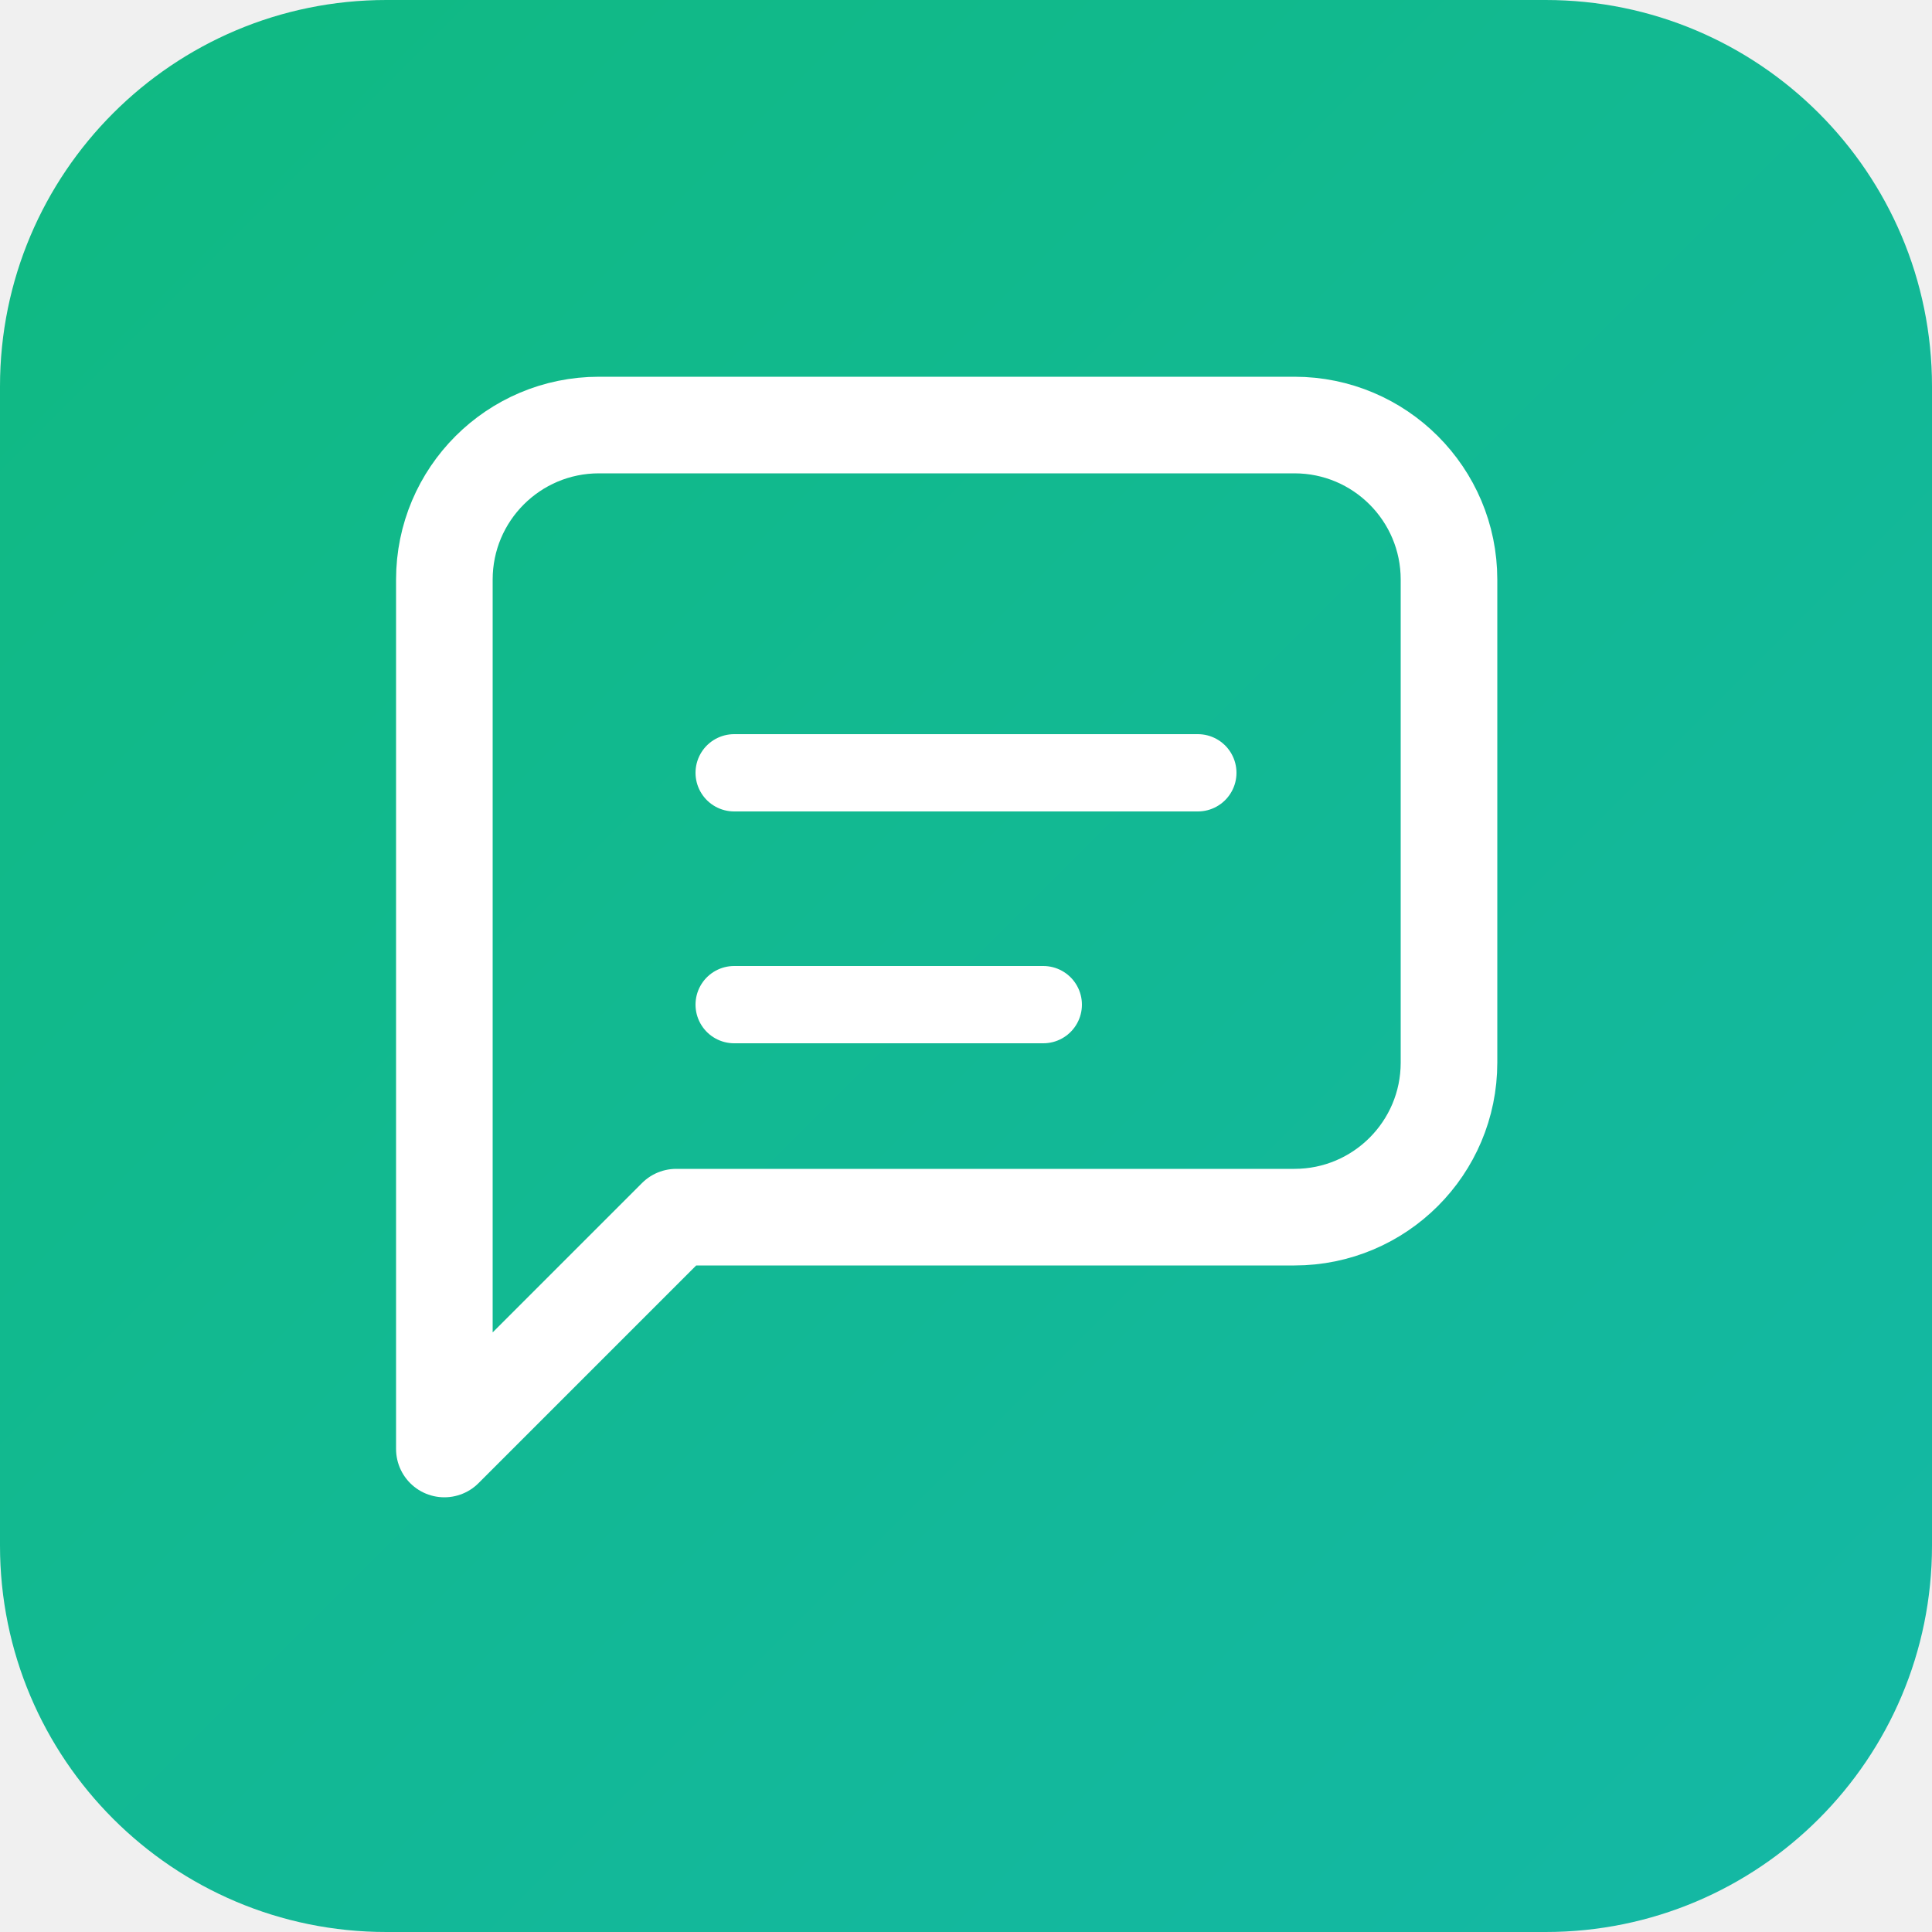
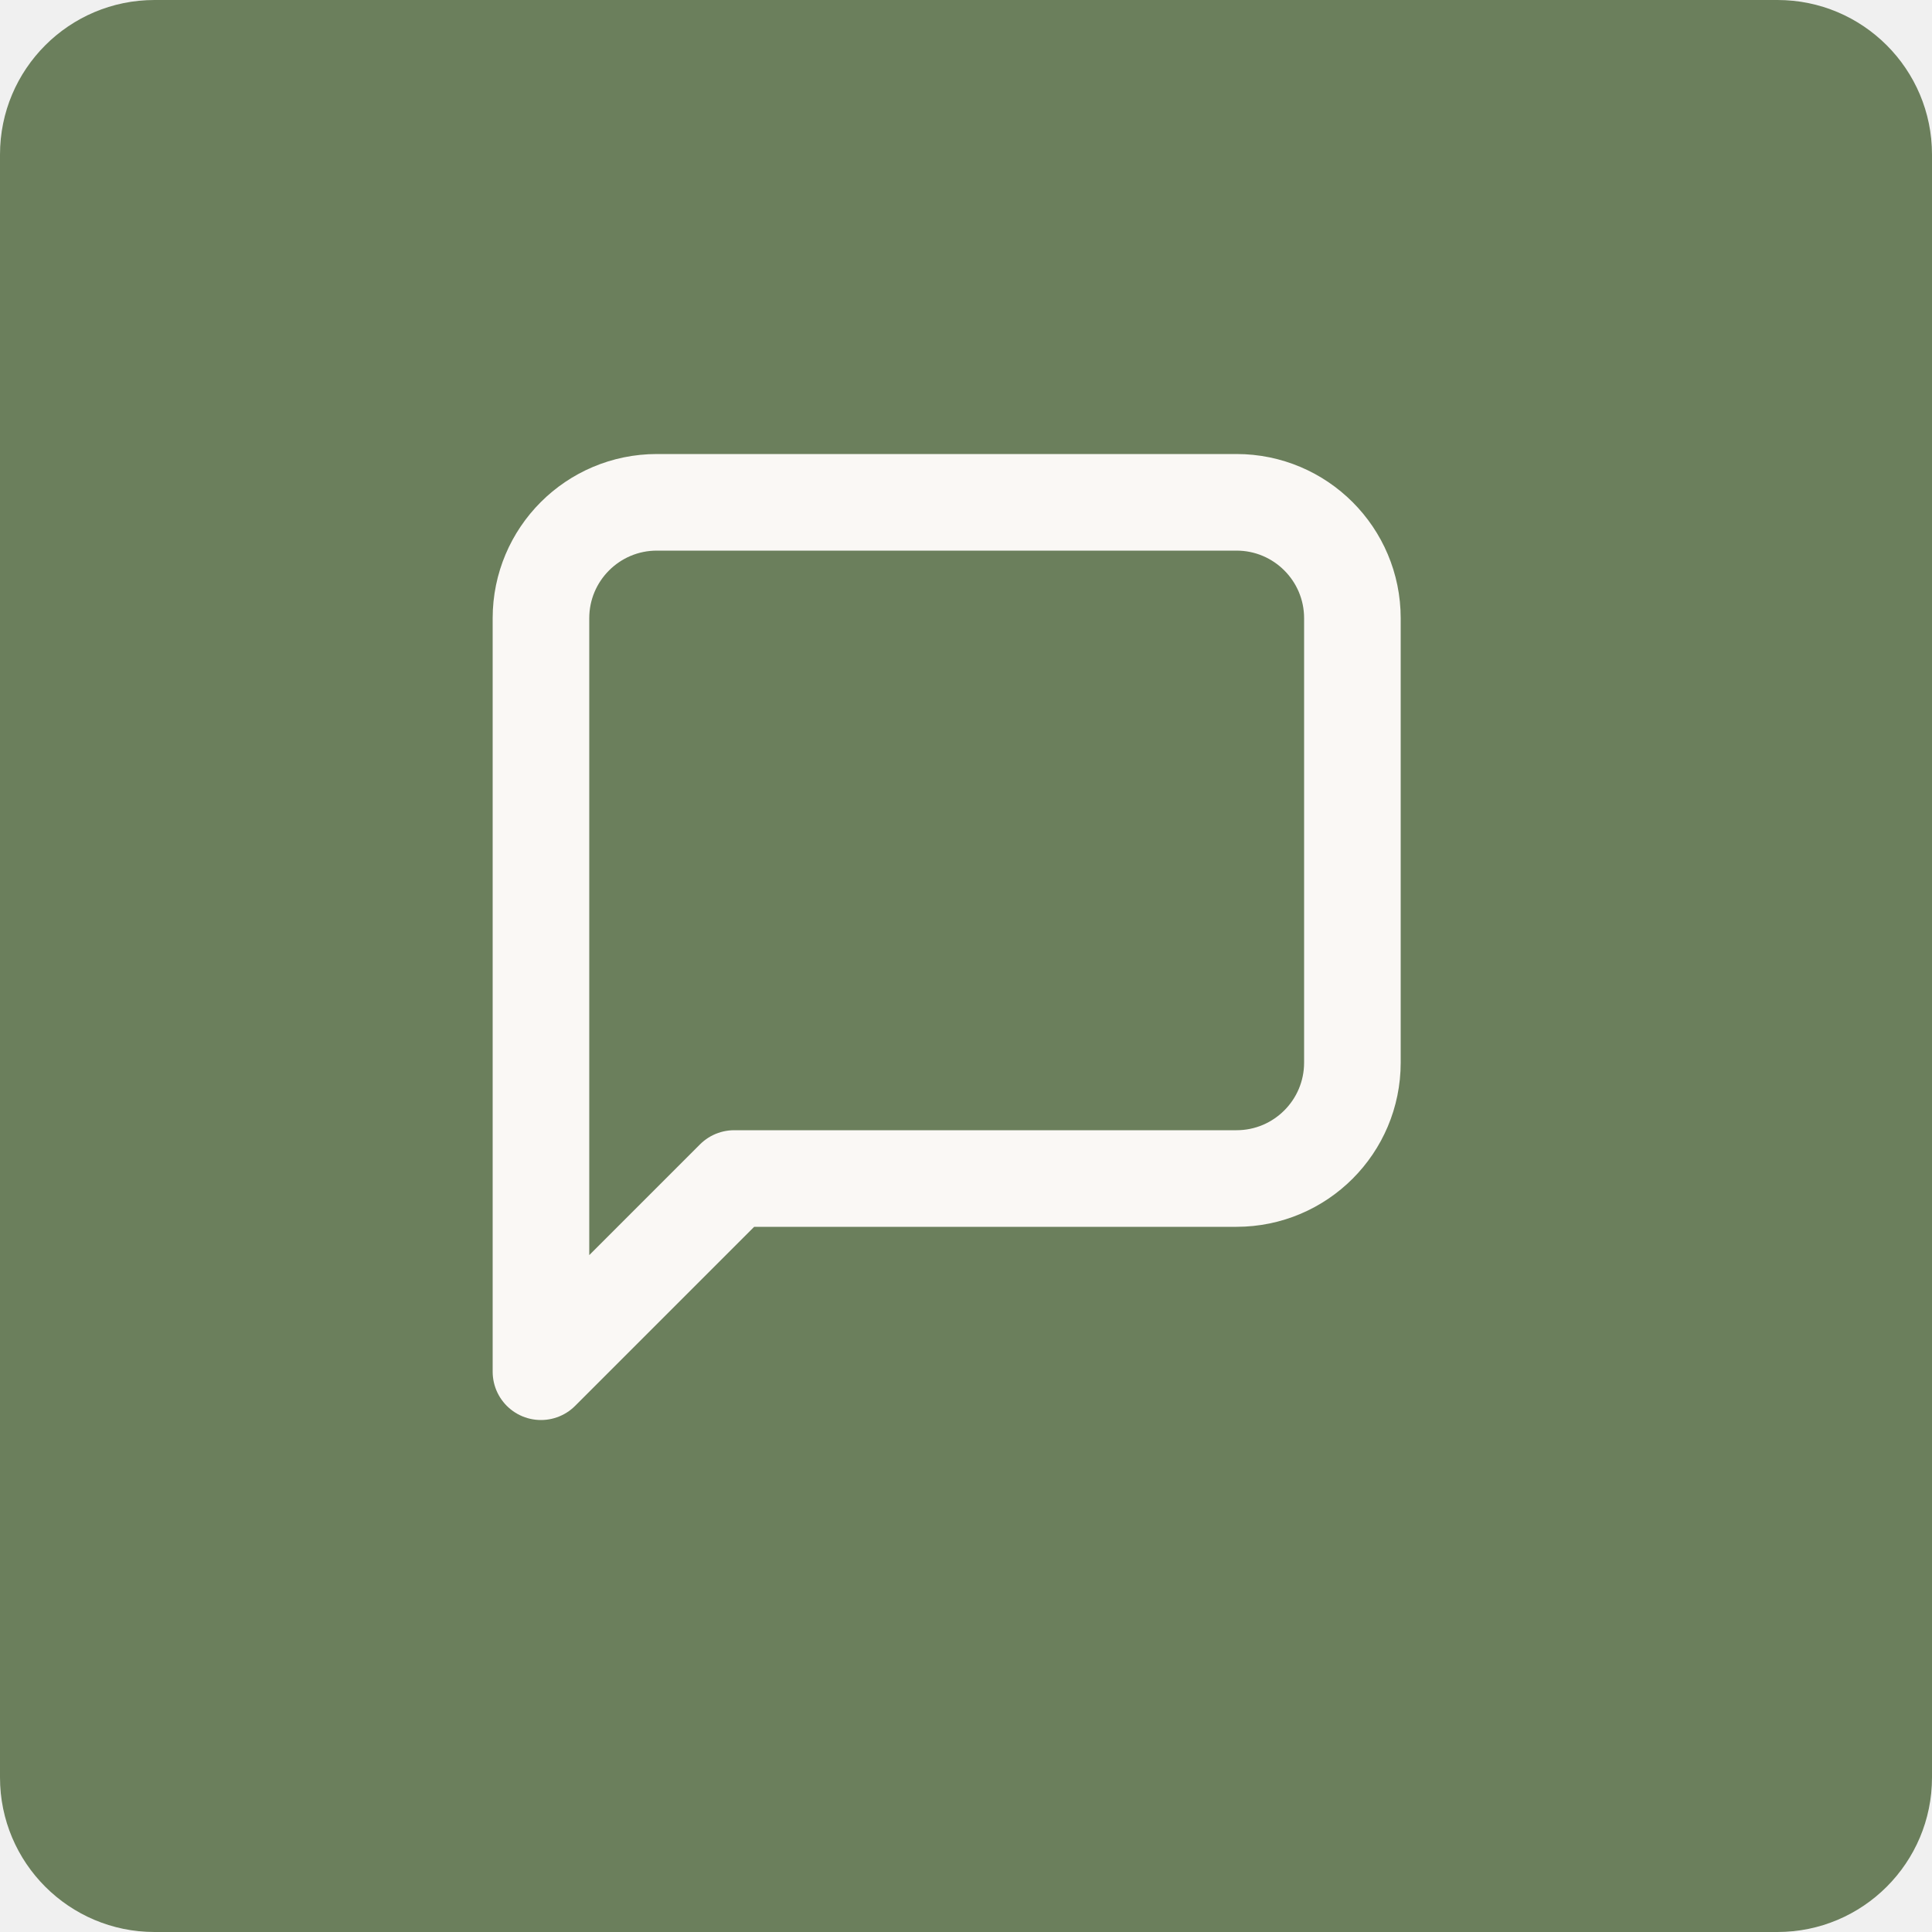
<svg xmlns="http://www.w3.org/2000/svg" viewBox="0 0 100 100">
-   <defs>
-     <linearGradient id="grad" x1="0%" y1="0%" x2="100%" y2="100%">
-       <stop offset="0%" style="stop-color:#10b981" />
-       <stop offset="100%" style="stop-color:#14b8a6" />
-     </linearGradient>
-   </defs>
-   <rect width="100" height="100" rx="20" fill="url(#grad)" />
-   <path d="M75 55a8 8 0 01-8 8H35l-12 12V30a8 8 0 018-8h36a8 8 0 018 8z" fill="none" stroke="white" stroke-width="5" stroke-linecap="round" stroke-linejoin="round" />
-   <line x1="38" y1="40" x2="62" y2="40" stroke="white" stroke-width="4" stroke-linecap="round" />
-   <line x1="38" y1="52" x2="54" y2="52" stroke="white" stroke-width="4" stroke-linecap="round" />
+   <rect width="100" height="100" rx="8" fill="#6B7F5C" />
+   <path d="M70 55a6 6 0 01-6 6H38l-10 10V32a6 6 0 016-6h30a6 6 0 016 6z" fill="none" stroke="#FAF8F5" stroke-width="5" stroke-linecap="round" stroke-linejoin="round" />
</svg>
